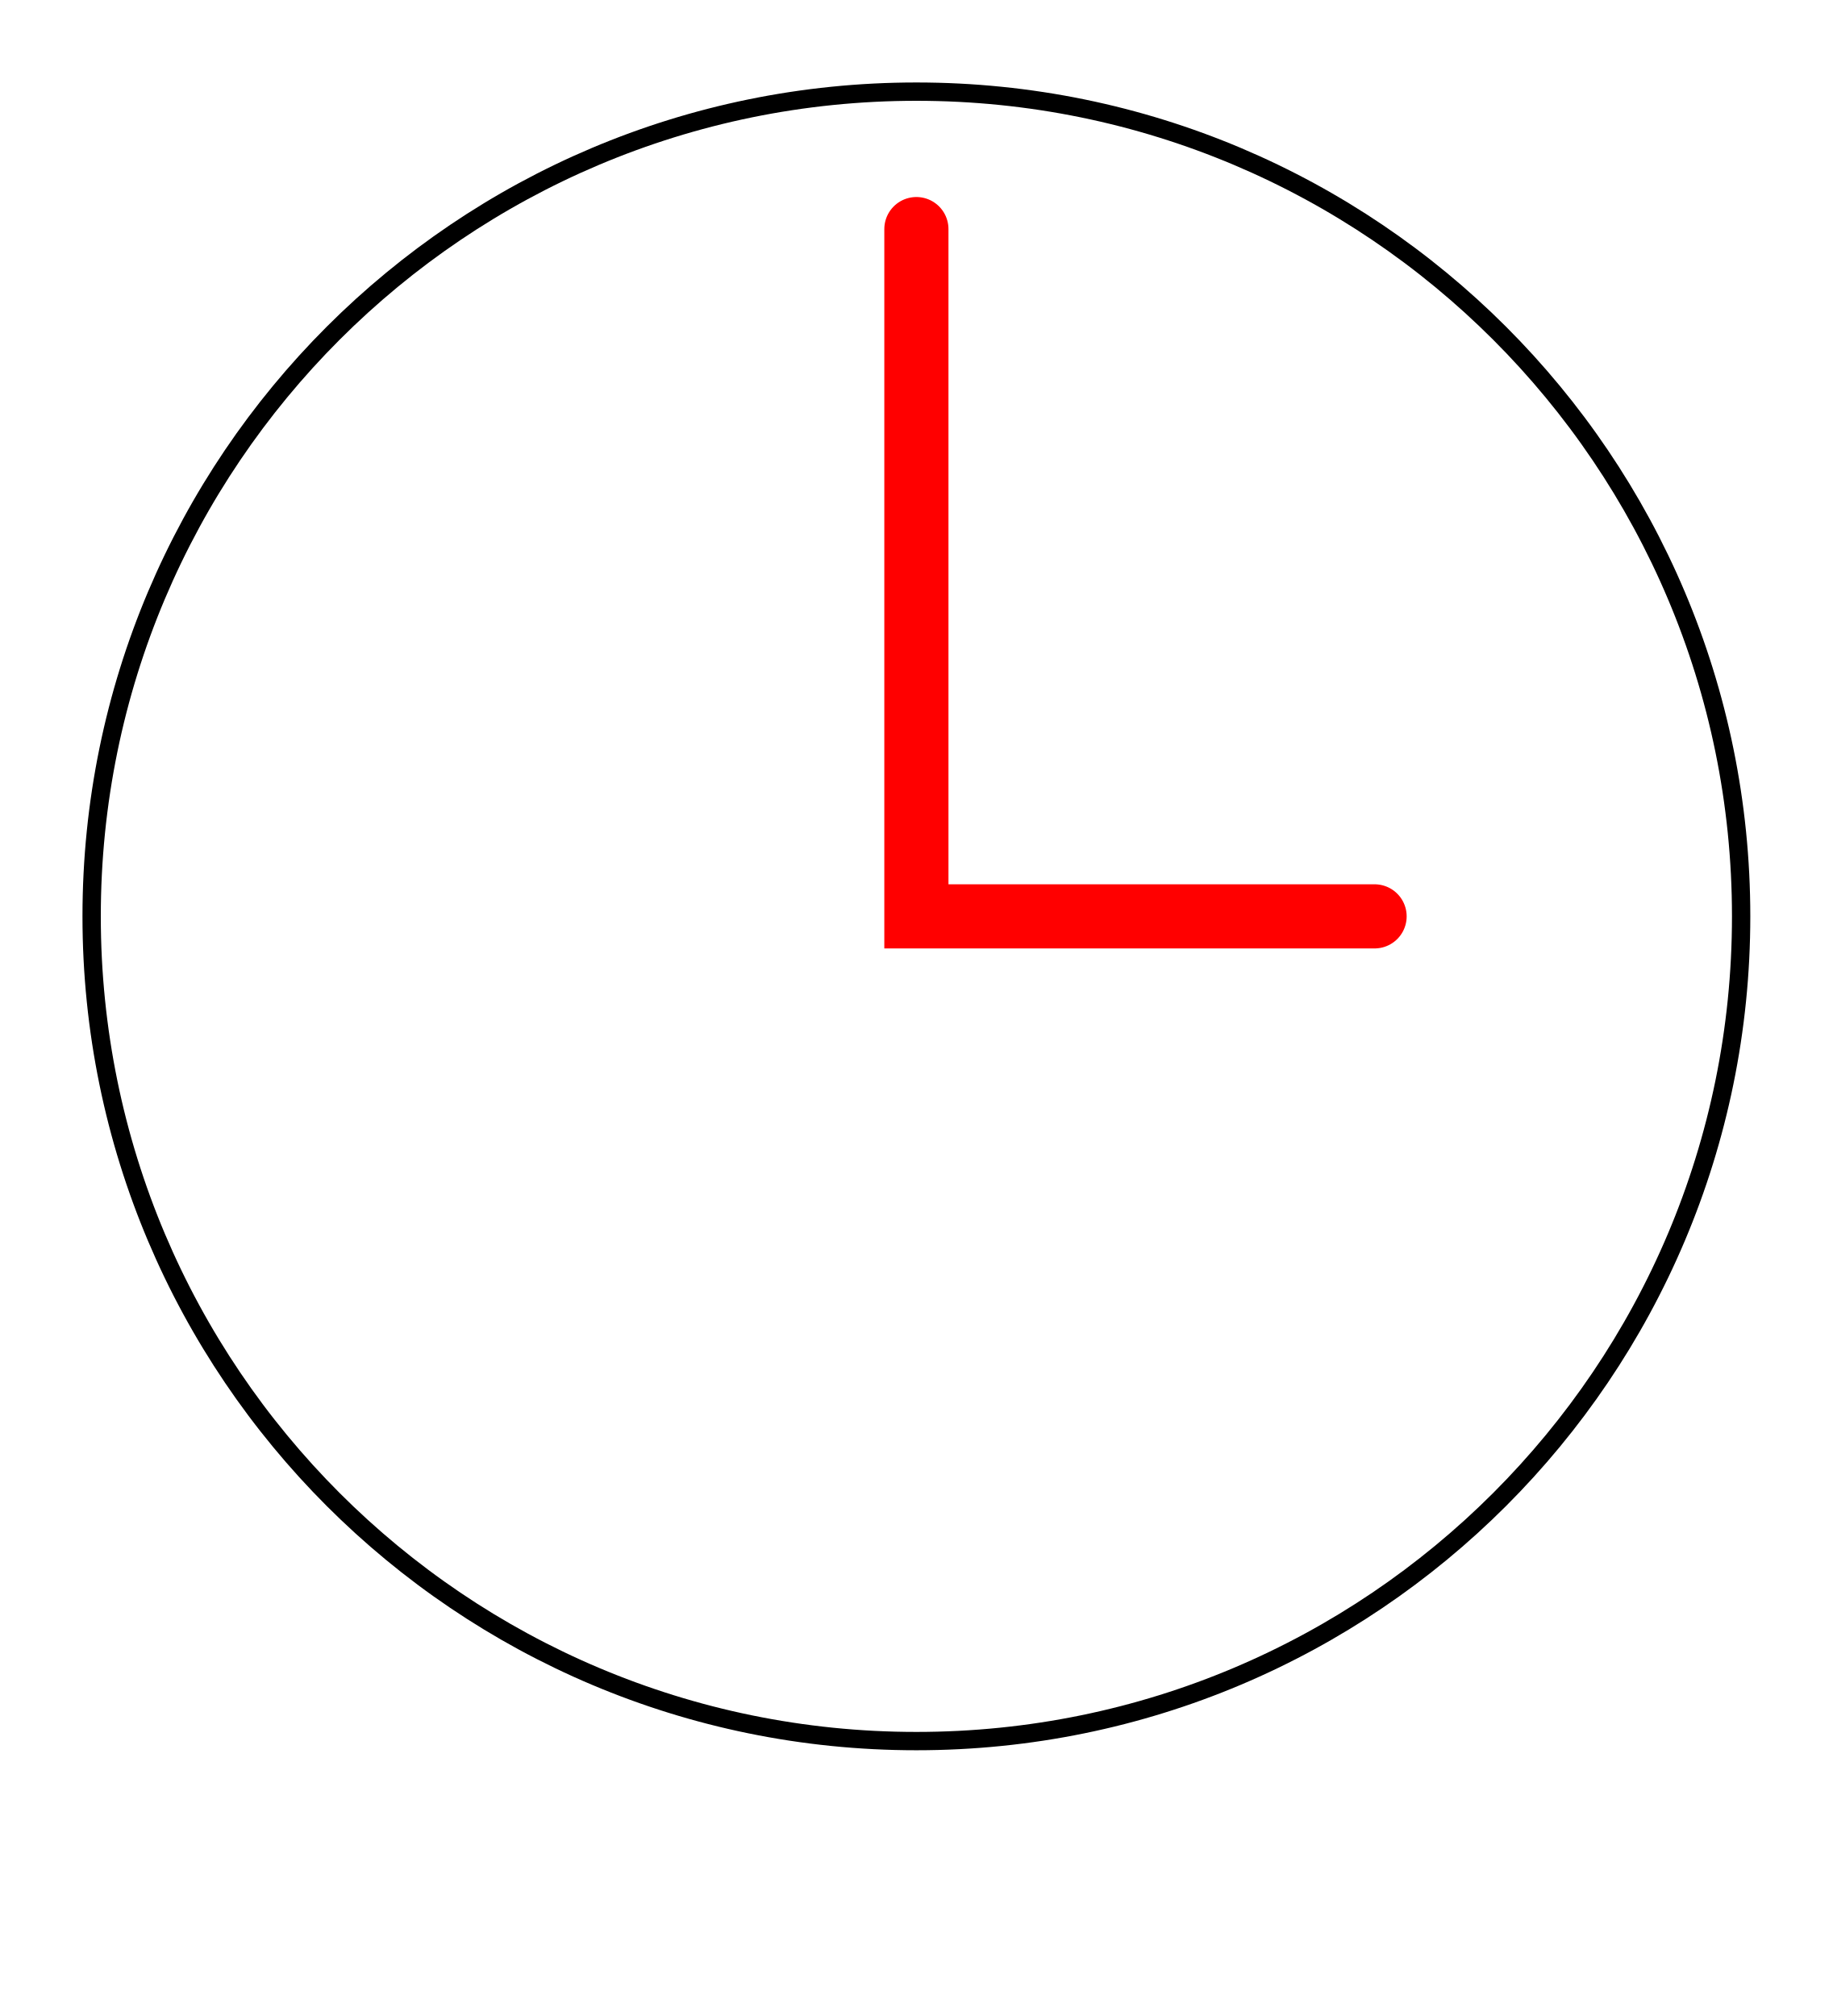
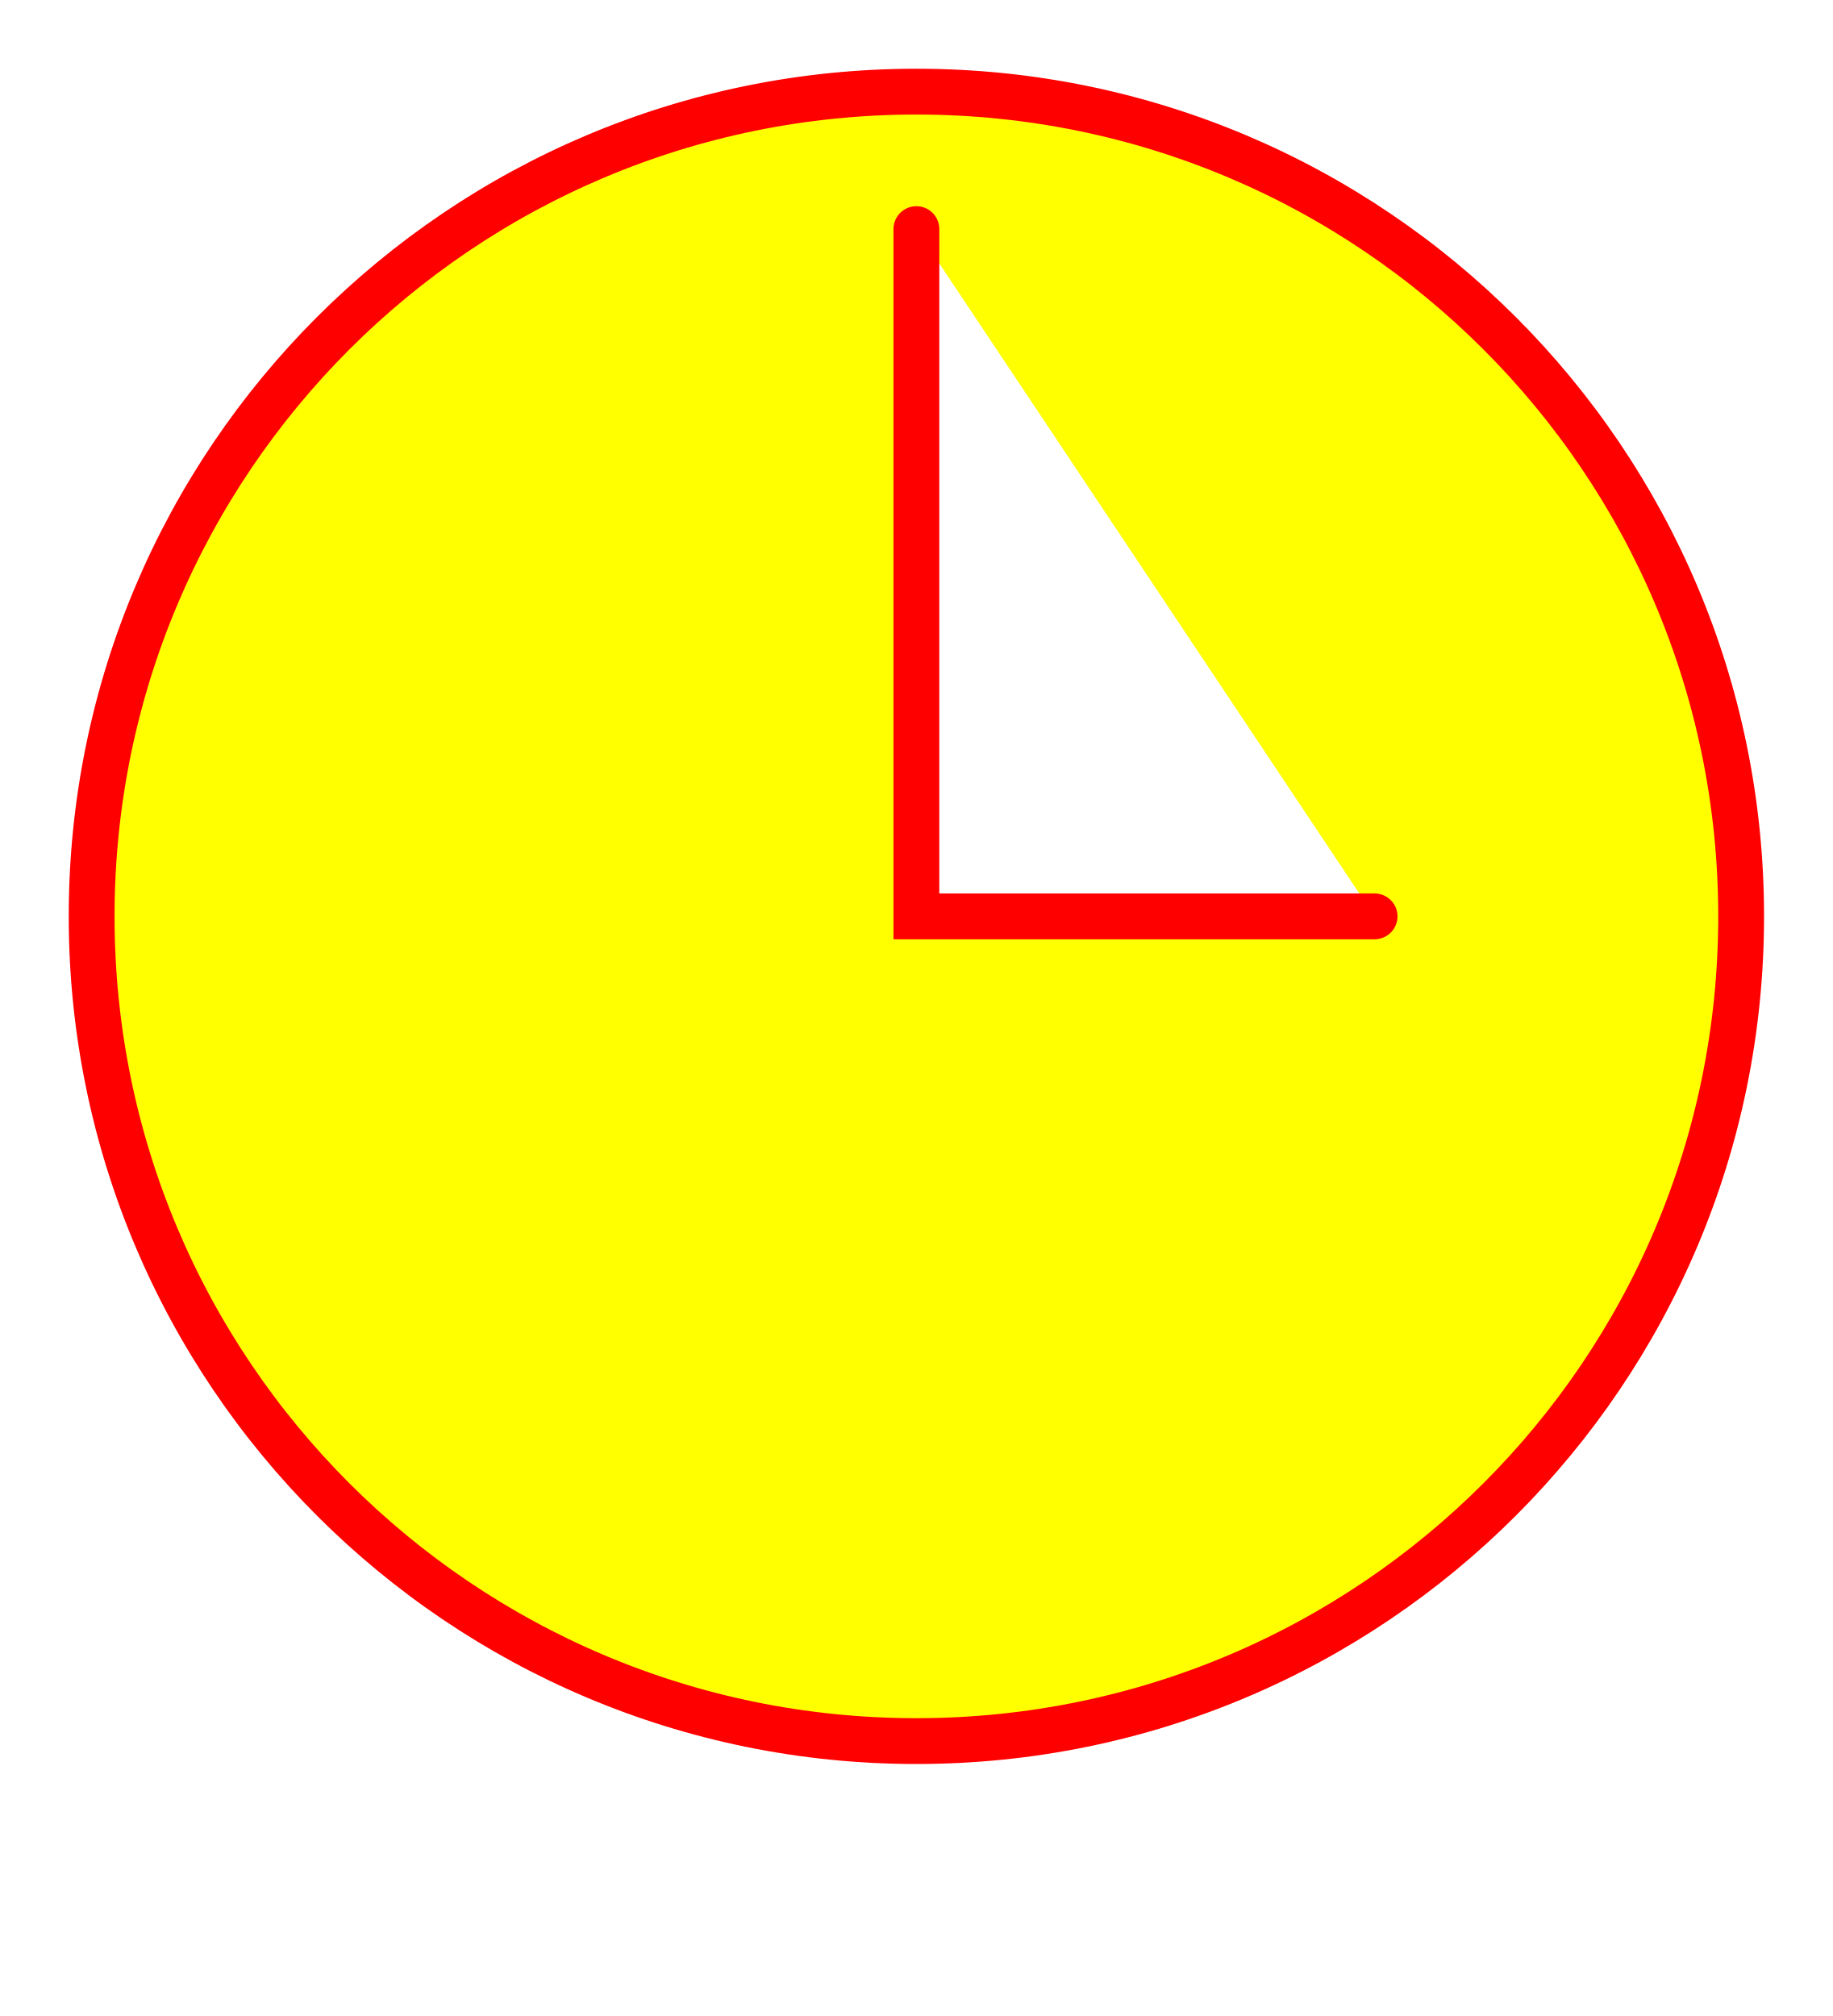
<svg xmlns="http://www.w3.org/2000/svg" width="100%" height="100%" viewBox="0 0 200 220">
  <style type="text/css">
    .clock {
-       fill: none;
-       stroke: black;
+       fill: yellow;
+       stroke: red;
+       stroke-width: 5px;
      stroke-linecap: round;
    }
- 
-     #clockface {
-       stroke-width: 2px;
-     }
-     
-     .hands {
-       stroke: red;
-       stroke-width: 7px;
-     }
  </style>
-   <circle id="clockface" class="clock" cx="100" cy="100" r="90" />
-   <path id="hands" class="clock hands" d="M100,25 L100,100 L150,100" />
+   <path class="clock" d="M100,10 A50,50 0 1,1 100,190 A50,50 0 1,1 100,10      M100,25 L100,100 L150,100" />
</svg>
